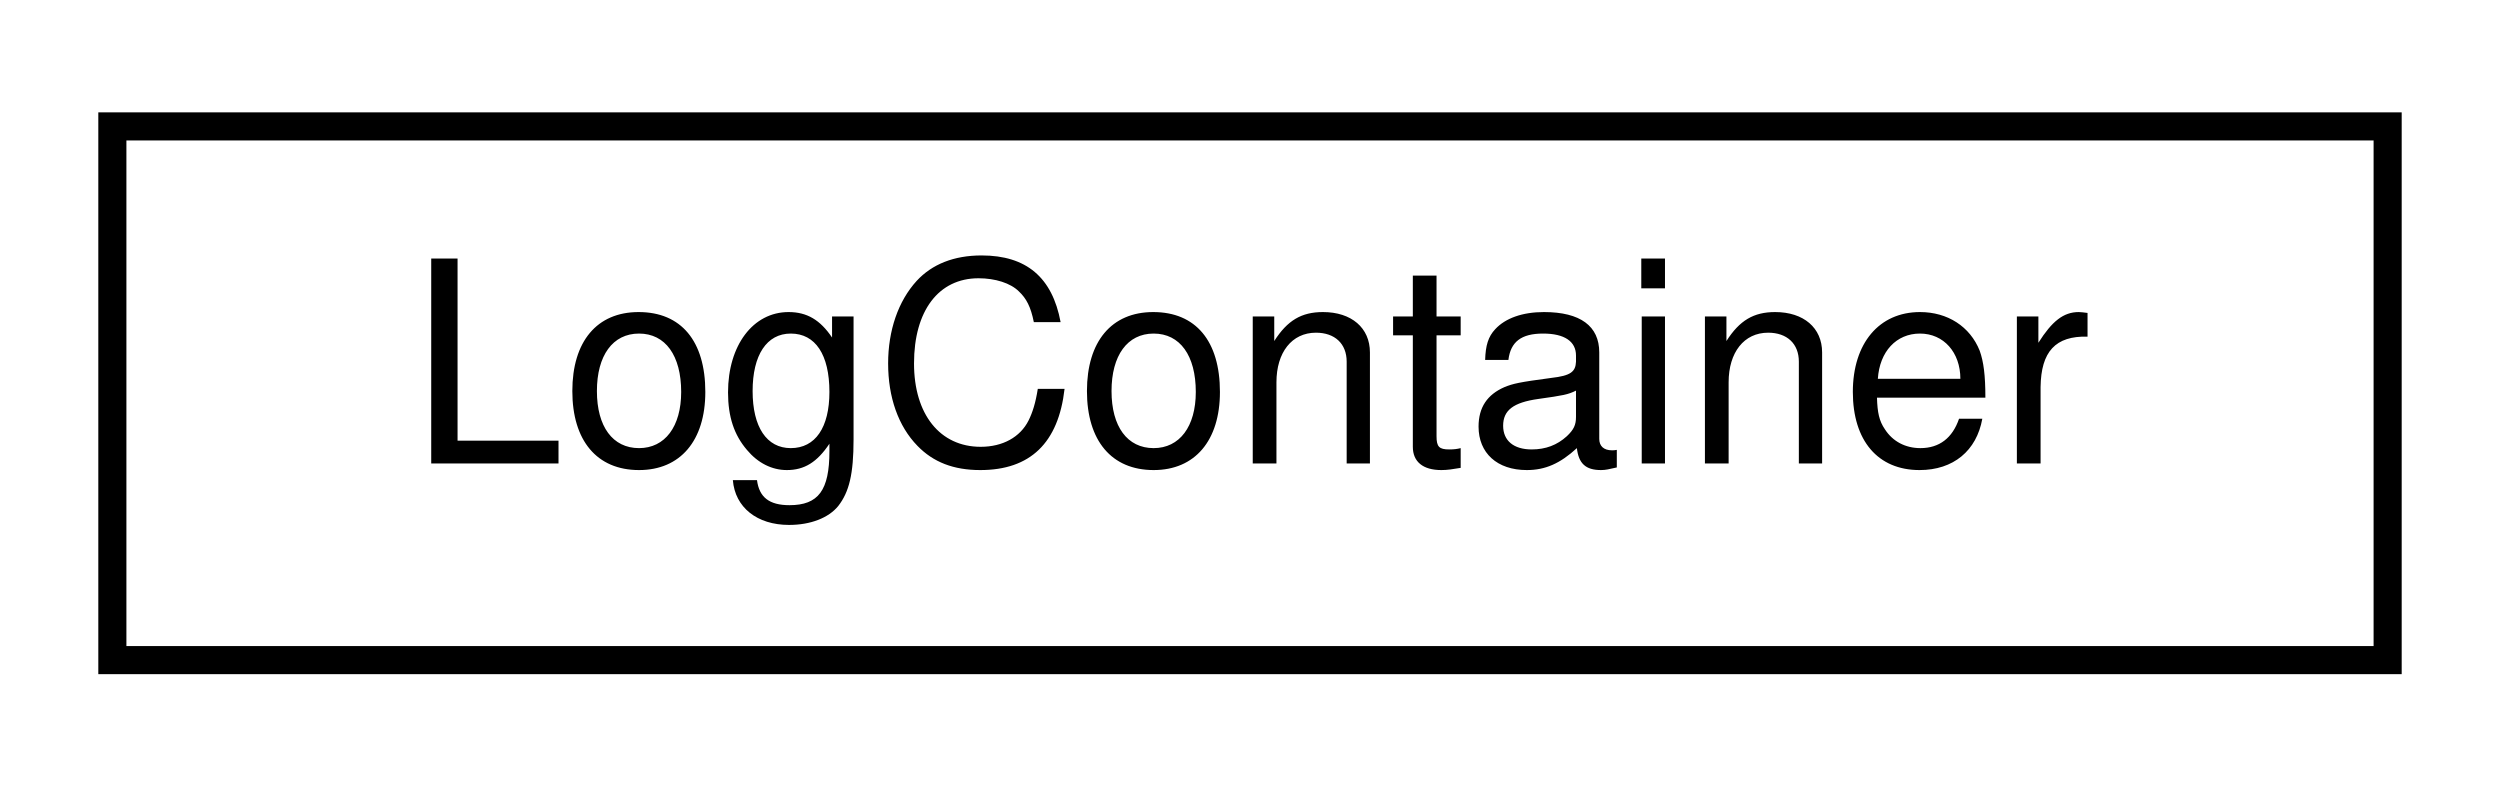
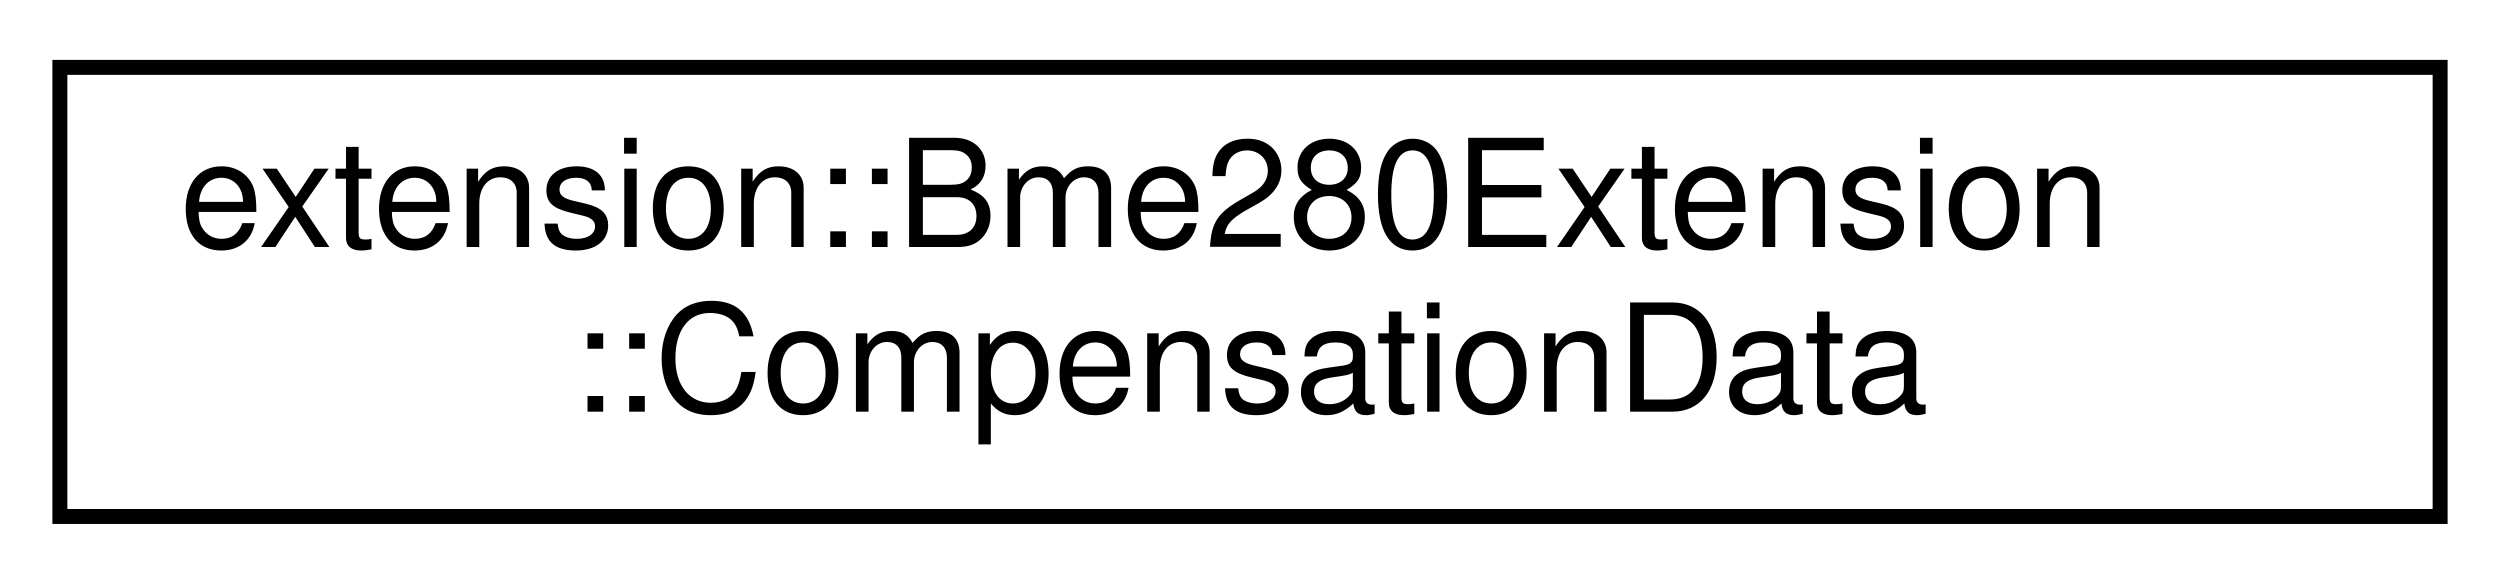
- <svg xmlns="http://www.w3.org/2000/svg" xmlns:xlink="http://www.w3.org/1999/xlink" width="89pt" height="28pt" viewBox="0.00 0.00 89.00 28.00">
-   <g id="graph0" class="graph" transform="scale(1 1) rotate(0) translate(4 24)">
+ <svg xmlns="http://www.w3.org/2000/svg" xmlns:xlink="http://www.w3.org/1999/xlink" width="167pt" height="39pt" viewBox="0.00 0.00 167.00 39.00">
+   <g id="graph0" class="graph" transform="scale(1 1) rotate(0) translate(4 35)">
    <g id="node1" class="node">
      <g id="a_node1">
-         <a xlink:href="classLogContainer.html" target="_top" xlink:title=" ">
-           <polygon fill="none" stroke="black" points="0,-0.5 0,-19.5 81,-19.5 81,-0.5 0,-0.5" />
-           <text text-anchor="middle" x="40.5" y="-7.5" font-family="Helvetica,sans-Serif" font-size="10.00">LogContainer</text>
+         <a xlink:href="classextension_1_1Bme280Extension.html#structextension_1_1Bme280Extension_1_1CompensationData" target="_top" xlink:title=" ">
+           <polygon fill="none" stroke="black" points="0,-0.5 0,-30.5 159,-30.5 159,-0.5 0,-0.5" />
+           <text text-anchor="start" x="8" y="-18.5" font-family="Helvetica,sans-Serif" font-size="10.00">extension::Bme280Extension</text>
+           <text text-anchor="middle" x="79.5" y="-7.5" font-family="Helvetica,sans-Serif" font-size="10.00">::CompensationData</text>
        </a>
      </g>
    </g>
  </g>
</svg>
